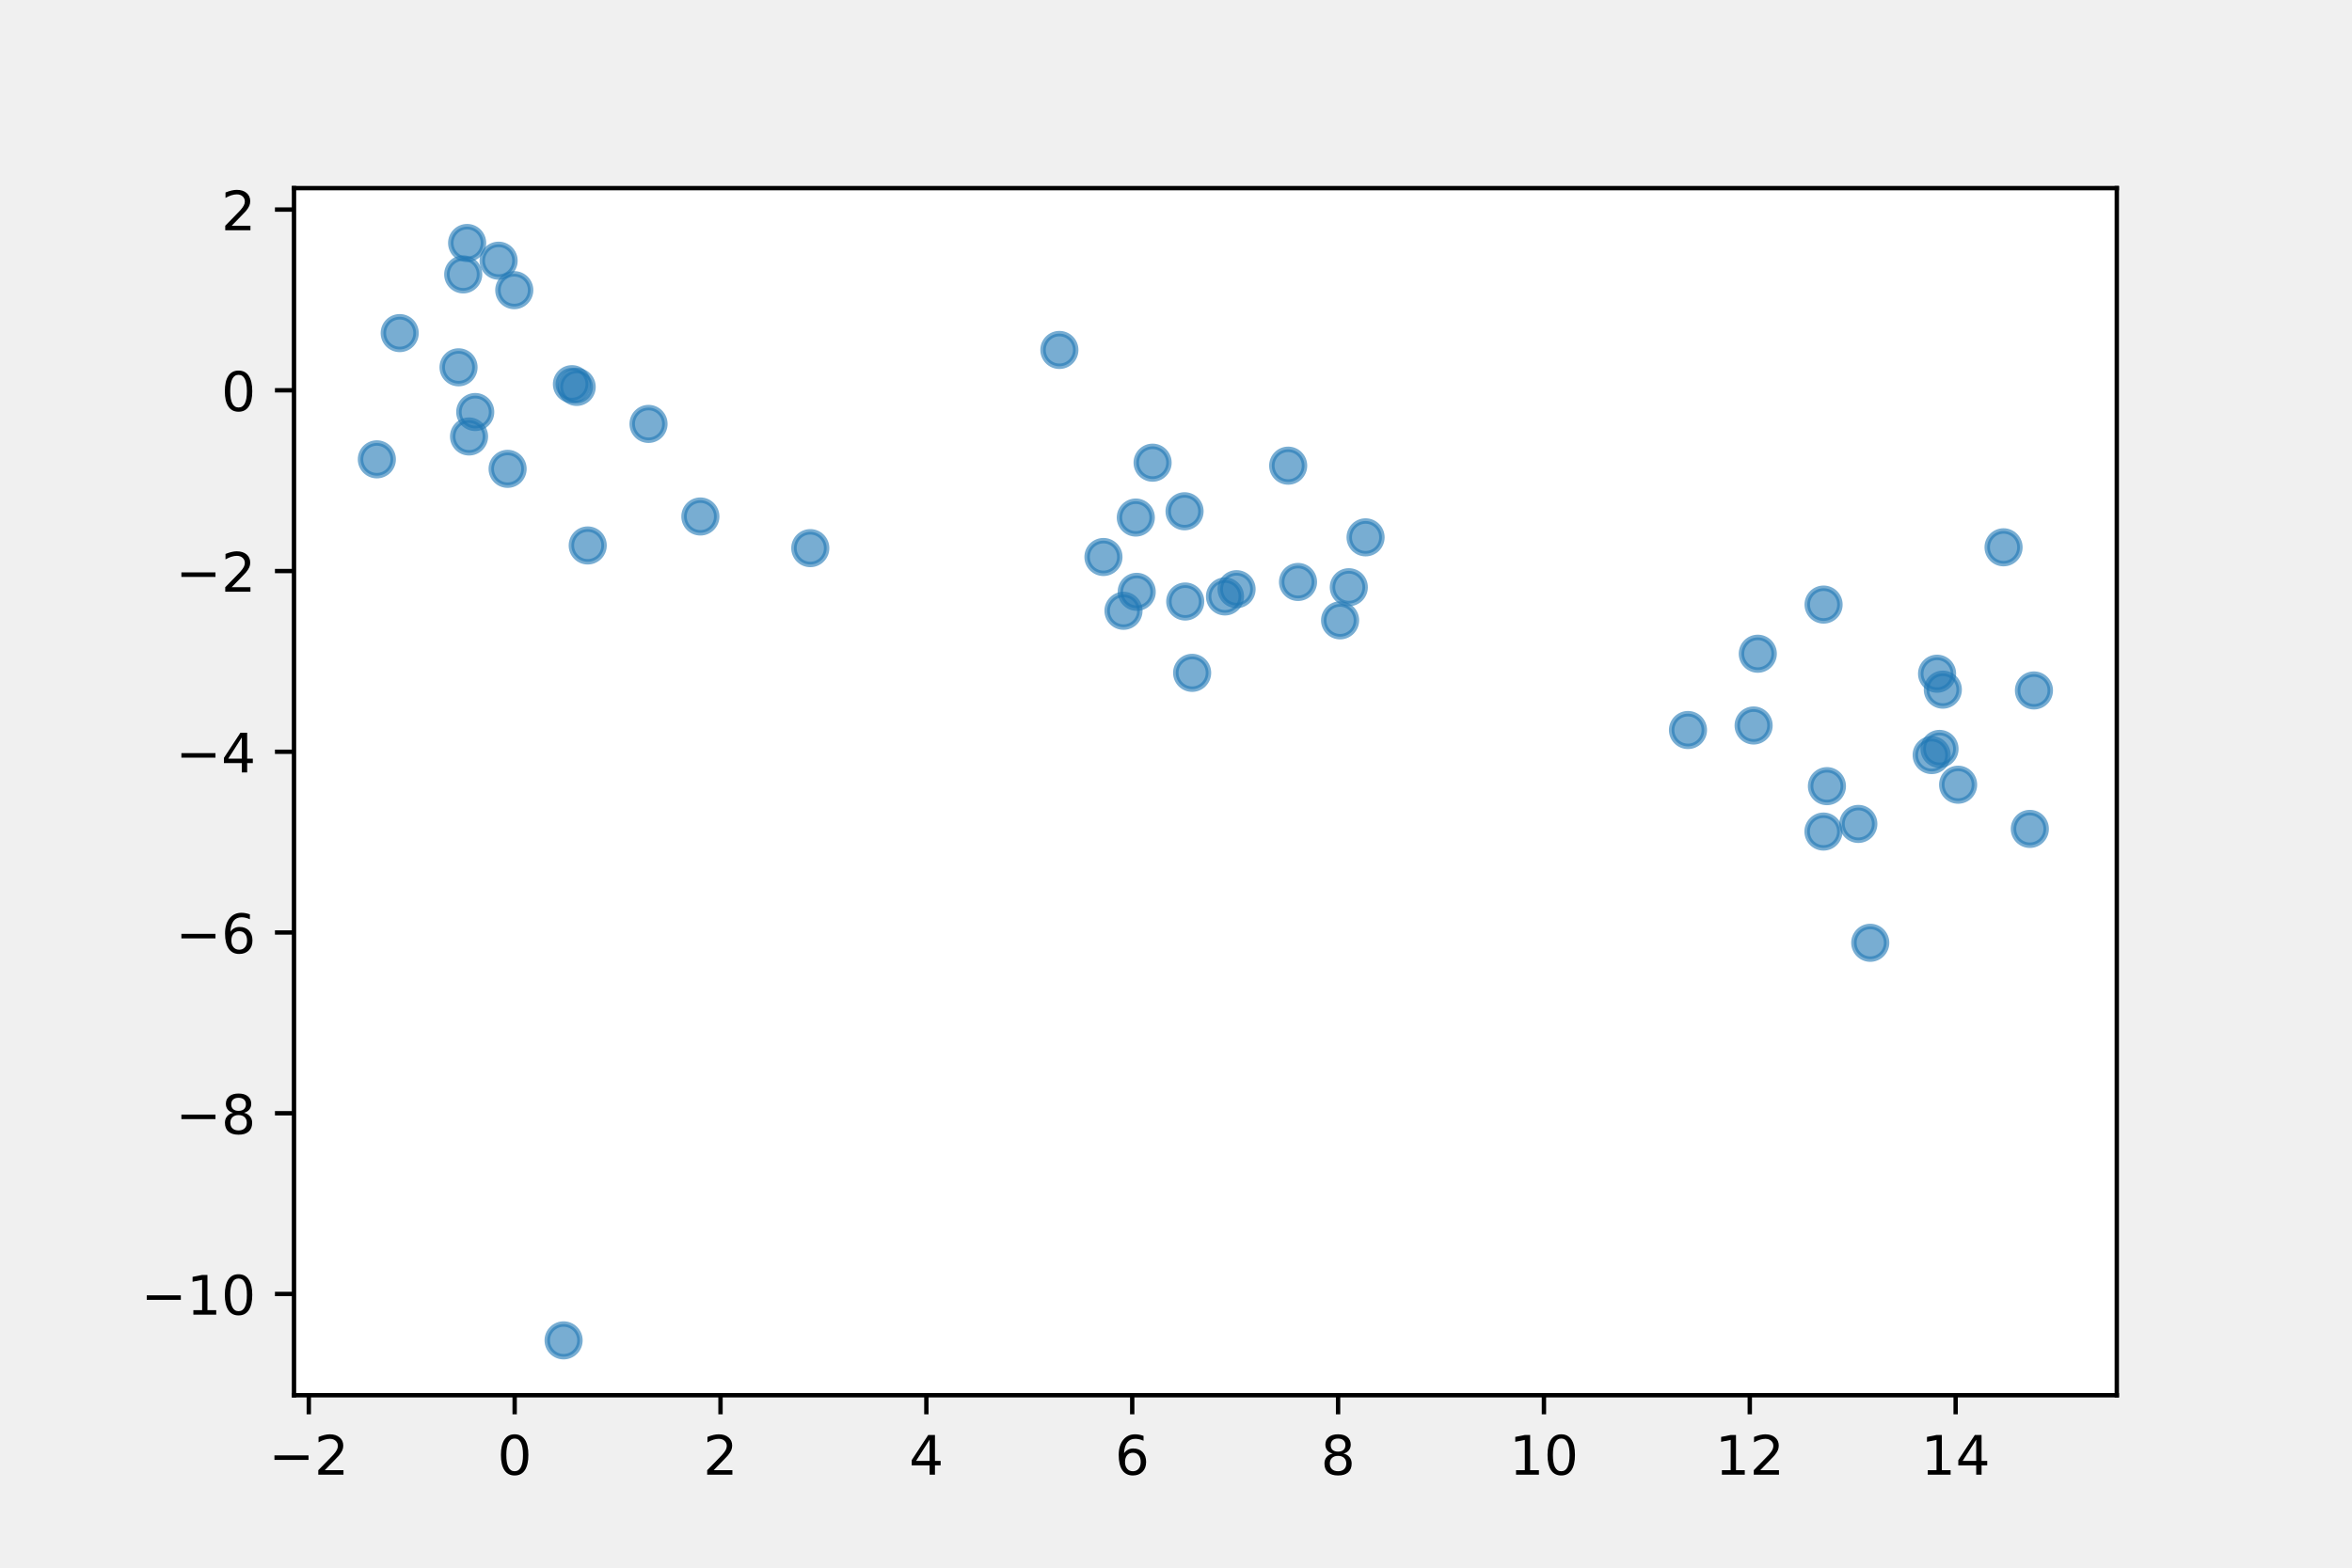
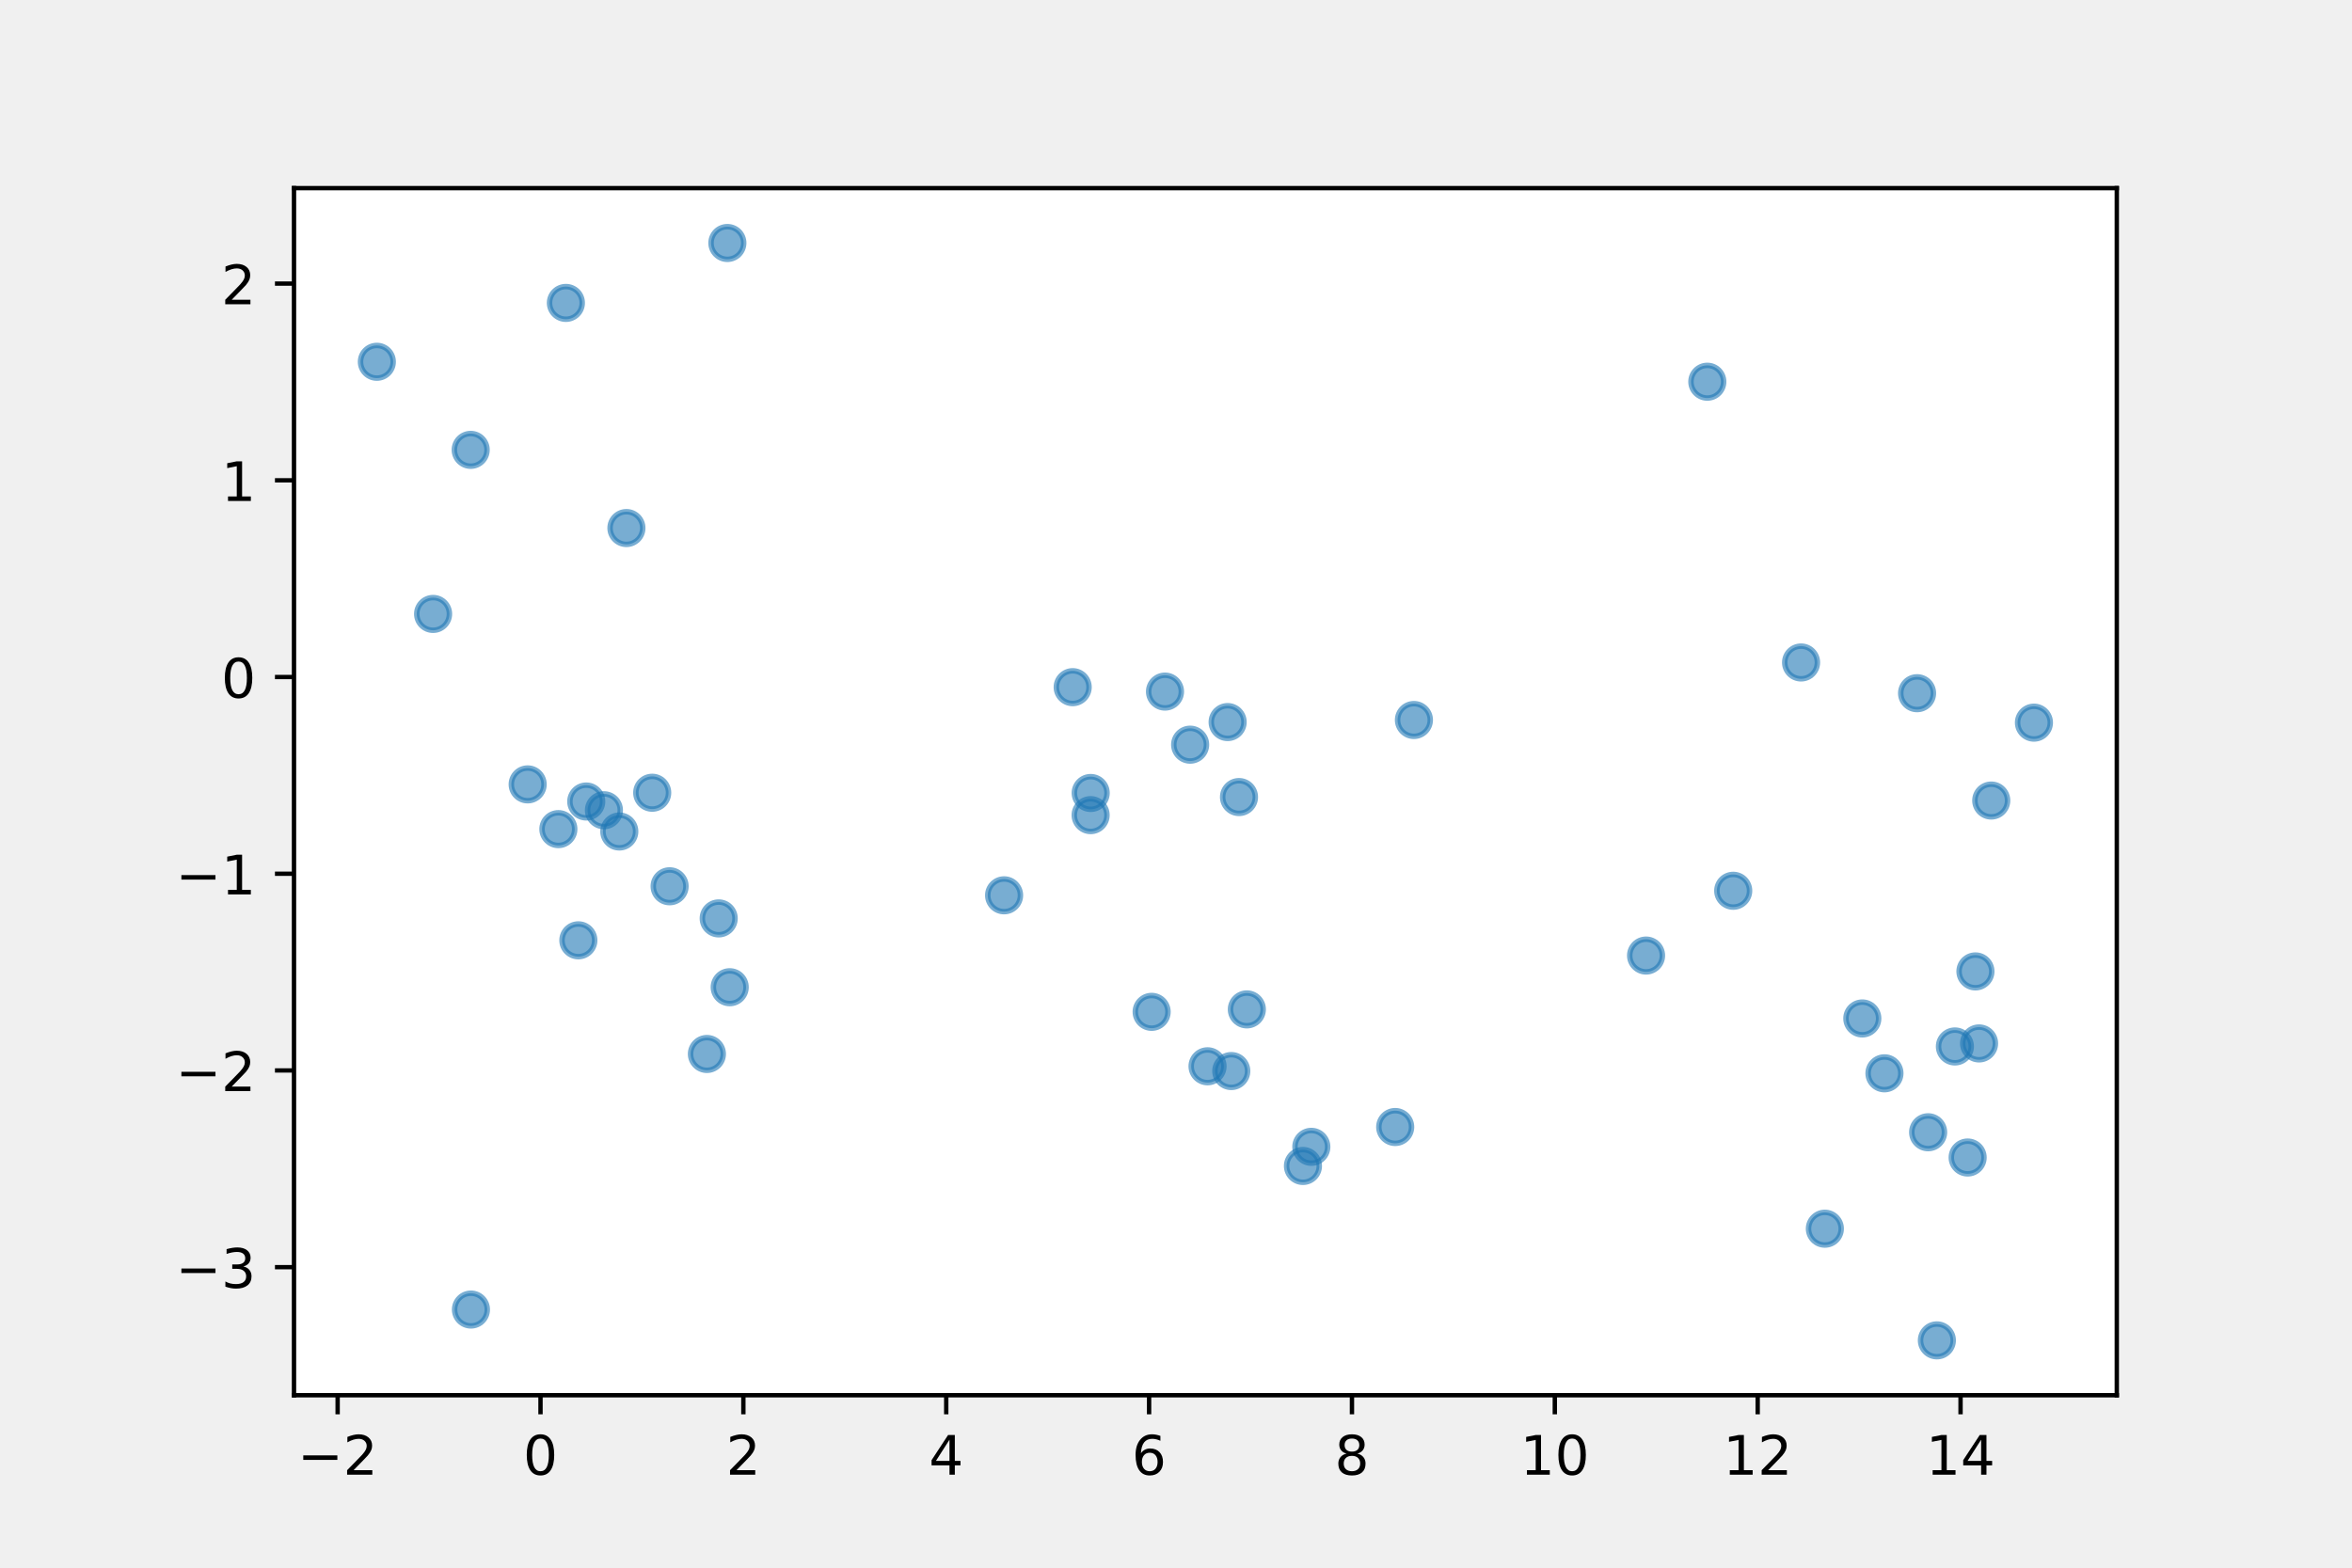
<svg xmlns="http://www.w3.org/2000/svg" xmlns:xlink="http://www.w3.org/1999/xlink" width="432pt" height="288pt" viewBox="0 0 432 288" version="1.1">
  <defs>
    <style type="text/css">*{stroke-linejoin: round; stroke-linecap: butt}</style>
  </defs>
  <g id="figure_1">
    <g id="patch_1">
      <path d="M 0 288  L 432 288  L 432 0  L 0 0  L 0 288  z " style="fill: none" />
    </g>
    <g id="axes_1">
      <g id="patch_2">
        <path d="M 54 256.32  L 388.8 256.32  L 388.8 34.56  L 54 34.56  z " style="fill: #ffffff" />
      </g>
      <g id="PathCollection_1">
        <defs>
-           <path id="ma93124c2f7" d="M 0 3  C 0.796 3 1.559 2.684 2.121 2.121  C 2.684 1.559 3 0.796 3 0  C 3 -0.796 2.684 -1.559 2.121 -2.121  C 1.559 -2.684 0.796 -3 0 -3  C -0.796 -3 -1.559 -2.684 -2.121 -2.121  C -2.684 -1.559 -3 -0.796 -3 0  C -3 0.796 -2.684 1.559 -2.121 2.121  C -1.559 2.684 -0.796 3 0 3  z " style="stroke: #1f77b4; stroke-opacity: 0.6" />
+           <path id="m04b2266245" d="M 0 3  C 0.796 3 1.559 2.684 2.121 2.121  C 2.684 1.559 3 0.796 3 0  C 3 -0.796 2.684 -1.559 2.121 -2.121  C 1.559 -2.684 0.796 -3 0 -3  C -0.796 -3 -1.559 -2.684 -2.121 -2.121  C -2.684 -1.559 -3 -0.796 -3 0  C -3 0.796 -2.684 1.559 -2.121 2.121  C -1.559 2.684 -0.796 3 0 3  z " style="stroke: #1f77b4; stroke-opacity: 0.6" />
        </defs>
-         <g clip-path="url(#p85b4a350ff)">
-           <use xlink:href="#ma93124c2f7" x="87.288" y="75.693" style="fill: #1f77b4; fill-opacity: 0.6; stroke: #1f77b4; stroke-opacity: 0.6" />
-           <use xlink:href="#ma93124c2f7" x="85.798" y="44.64" style="fill: #1f77b4; fill-opacity: 0.6; stroke: #1f77b4; stroke-opacity: 0.6" />
-           <use xlink:href="#ma93124c2f7" x="119.118" y="77.878" style="fill: #1f77b4; fill-opacity: 0.6; stroke: #1f77b4; stroke-opacity: 0.6" />
-           <use xlink:href="#ma93124c2f7" x="94.458" y="53.304" style="fill: #1f77b4; fill-opacity: 0.6; stroke: #1f77b4; stroke-opacity: 0.6" />
-           <use xlink:href="#ma93124c2f7" x="84.223" y="67.477" style="fill: #1f77b4; fill-opacity: 0.6; stroke: #1f77b4; stroke-opacity: 0.6" />
-           <use xlink:href="#ma93124c2f7" x="148.83" y="100.7" style="fill: #1f77b4; fill-opacity: 0.6; stroke: #1f77b4; stroke-opacity: 0.6" />
-           <use xlink:href="#ma93124c2f7" x="69.218" y="84.386" style="fill: #1f77b4; fill-opacity: 0.6; stroke: #1f77b4; stroke-opacity: 0.6" />
-           <use xlink:href="#ma93124c2f7" x="107.948" y="100.207" style="fill: #1f77b4; fill-opacity: 0.6; stroke: #1f77b4; stroke-opacity: 0.6" />
-           <use xlink:href="#ma93124c2f7" x="128.64" y="94.885" style="fill: #1f77b4; fill-opacity: 0.6; stroke: #1f77b4; stroke-opacity: 0.6" />
-           <use xlink:href="#ma93124c2f7" x="86.151" y="80.185" style="fill: #1f77b4; fill-opacity: 0.6; stroke: #1f77b4; stroke-opacity: 0.6" />
-           <use xlink:href="#ma93124c2f7" x="73.417" y="61.193" style="fill: #1f77b4; fill-opacity: 0.6; stroke: #1f77b4; stroke-opacity: 0.6" />
-           <use xlink:href="#ma93124c2f7" x="105.921" y="71.08" style="fill: #1f77b4; fill-opacity: 0.6; stroke: #1f77b4; stroke-opacity: 0.6" />
-           <use xlink:href="#ma93124c2f7" x="93.234" y="86.133" style="fill: #1f77b4; fill-opacity: 0.6; stroke: #1f77b4; stroke-opacity: 0.6" />
-           <use xlink:href="#ma93124c2f7" x="91.582" y="47.893" style="fill: #1f77b4; fill-opacity: 0.6; stroke: #1f77b4; stroke-opacity: 0.6" />
-           <use xlink:href="#ma93124c2f7" x="105.049" y="70.576" style="fill: #1f77b4; fill-opacity: 0.6; stroke: #1f77b4; stroke-opacity: 0.6" />
-           <use xlink:href="#ma93124c2f7" x="85.08" y="50.408" style="fill: #1f77b4; fill-opacity: 0.6; stroke: #1f77b4; stroke-opacity: 0.6" />
-           <use xlink:href="#ma93124c2f7" x="211.702" y="85" style="fill: #1f77b4; fill-opacity: 0.6; stroke: #1f77b4; stroke-opacity: 0.6" />
-           <use xlink:href="#ma93124c2f7" x="227.126" y="108.239" style="fill: #1f77b4; fill-opacity: 0.6; stroke: #1f77b4; stroke-opacity: 0.6" />
-           <use xlink:href="#ma93124c2f7" x="250.821" y="98.717" style="fill: #1f77b4; fill-opacity: 0.6; stroke: #1f77b4; stroke-opacity: 0.6" />
-           <use xlink:href="#ma93124c2f7" x="208.617" y="95.081" style="fill: #1f77b4; fill-opacity: 0.6; stroke: #1f77b4; stroke-opacity: 0.6" />
-           <use xlink:href="#ma93124c2f7" x="217.572" y="93.924" style="fill: #1f77b4; fill-opacity: 0.6; stroke: #1f77b4; stroke-opacity: 0.6" />
-           <use xlink:href="#ma93124c2f7" x="238.411" y="106.913" style="fill: #1f77b4; fill-opacity: 0.6; stroke: #1f77b4; stroke-opacity: 0.6" />
-           <use xlink:href="#ma93124c2f7" x="247.741" y="107.88" style="fill: #1f77b4; fill-opacity: 0.6; stroke: #1f77b4; stroke-opacity: 0.6" />
-           <use xlink:href="#ma93124c2f7" x="202.675" y="102.324" style="fill: #1f77b4; fill-opacity: 0.6; stroke: #1f77b4; stroke-opacity: 0.6" />
-           <use xlink:href="#ma93124c2f7" x="208.785" y="108.727" style="fill: #1f77b4; fill-opacity: 0.6; stroke: #1f77b4; stroke-opacity: 0.6" />
-           <use xlink:href="#ma93124c2f7" x="224.996" y="109.571" style="fill: #1f77b4; fill-opacity: 0.6; stroke: #1f77b4; stroke-opacity: 0.6" />
-           <use xlink:href="#ma93124c2f7" x="236.603" y="85.548" style="fill: #1f77b4; fill-opacity: 0.6; stroke: #1f77b4; stroke-opacity: 0.6" />
-           <use xlink:href="#ma93124c2f7" x="217.695" y="110.504" style="fill: #1f77b4; fill-opacity: 0.6; stroke: #1f77b4; stroke-opacity: 0.6" />
-           <use xlink:href="#ma93124c2f7" x="206.357" y="112.21" style="fill: #1f77b4; fill-opacity: 0.6; stroke: #1f77b4; stroke-opacity: 0.6" />
-           <use xlink:href="#ma93124c2f7" x="218.963" y="123.609" style="fill: #1f77b4; fill-opacity: 0.6; stroke: #1f77b4; stroke-opacity: 0.6" />
-           <use xlink:href="#ma93124c2f7" x="194.581" y="64.287" style="fill: #1f77b4; fill-opacity: 0.6; stroke: #1f77b4; stroke-opacity: 0.6" />
-           <use xlink:href="#ma93124c2f7" x="246.139" y="113.964" style="fill: #1f77b4; fill-opacity: 0.6; stroke: #1f77b4; stroke-opacity: 0.6" />
-           <use xlink:href="#ma93124c2f7" x="368" y="100.546" style="fill: #1f77b4; fill-opacity: 0.6; stroke: #1f77b4; stroke-opacity: 0.6" />
-           <use xlink:href="#ma93124c2f7" x="373.582" y="126.842" style="fill: #1f77b4; fill-opacity: 0.6; stroke: #1f77b4; stroke-opacity: 0.6" />
-           <use xlink:href="#ma93124c2f7" x="322.093" y="133.281" style="fill: #1f77b4; fill-opacity: 0.6; stroke: #1f77b4; stroke-opacity: 0.6" />
-           <use xlink:href="#ma93124c2f7" x="343.517" y="173.201" style="fill: #1f77b4; fill-opacity: 0.6; stroke: #1f77b4; stroke-opacity: 0.6" />
-           <use xlink:href="#ma93124c2f7" x="322.86" y="120.096" style="fill: #1f77b4; fill-opacity: 0.6; stroke: #1f77b4; stroke-opacity: 0.6" />
-           <use xlink:href="#ma93124c2f7" x="356.845" y="126.698" style="fill: #1f77b4; fill-opacity: 0.6; stroke: #1f77b4; stroke-opacity: 0.6" />
-           <use xlink:href="#ma93124c2f7" x="359.652" y="144.16" style="fill: #1f77b4; fill-opacity: 0.6; stroke: #1f77b4; stroke-opacity: 0.6" />
-           <use xlink:href="#ma93124c2f7" x="356.238" y="137.583" style="fill: #1f77b4; fill-opacity: 0.6; stroke: #1f77b4; stroke-opacity: 0.6" />
-           <use xlink:href="#ma93124c2f7" x="334.944" y="111.066" style="fill: #1f77b4; fill-opacity: 0.6; stroke: #1f77b4; stroke-opacity: 0.6" />
-           <use xlink:href="#ma93124c2f7" x="355.789" y="123.77" style="fill: #1f77b4; fill-opacity: 0.6; stroke: #1f77b4; stroke-opacity: 0.6" />
-           <use xlink:href="#ma93124c2f7" x="334.924" y="152.766" style="fill: #1f77b4; fill-opacity: 0.6; stroke: #1f77b4; stroke-opacity: 0.6" />
-           <use xlink:href="#ma93124c2f7" x="372.828" y="152.277" style="fill: #1f77b4; fill-opacity: 0.6; stroke: #1f77b4; stroke-opacity: 0.6" />
-           <use xlink:href="#ma93124c2f7" x="341.327" y="151.364" style="fill: #1f77b4; fill-opacity: 0.6; stroke: #1f77b4; stroke-opacity: 0.6" />
-           <use xlink:href="#ma93124c2f7" x="310.037" y="134.112" style="fill: #1f77b4; fill-opacity: 0.6; stroke: #1f77b4; stroke-opacity: 0.6" />
-           <use xlink:href="#ma93124c2f7" x="354.794" y="138.715" style="fill: #1f77b4; fill-opacity: 0.6; stroke: #1f77b4; stroke-opacity: 0.6" />
-           <use xlink:href="#ma93124c2f7" x="335.56" y="144.424" style="fill: #1f77b4; fill-opacity: 0.6; stroke: #1f77b4; stroke-opacity: 0.6" />
-           <use xlink:href="#ma93124c2f7" x="103.518" y="246.24" style="fill: #1f77b4; fill-opacity: 0.6; stroke: #1f77b4; stroke-opacity: 0.6" />
+         <g clip-path="url(#pc2330ac10d)">
+           <use xlink:href="#m04b2266245" x="79.548" y="112.786" style="fill: #1f77b4; fill-opacity: 0.6; stroke: #1f77b4; stroke-opacity: 0.6" />
+           <use xlink:href="#m04b2266245" x="69.218" y="66.463" style="fill: #1f77b4; fill-opacity: 0.6; stroke: #1f77b4; stroke-opacity: 0.6" />
+           <use xlink:href="#m04b2266245" x="129.84" y="193.626" style="fill: #1f77b4; fill-opacity: 0.6; stroke: #1f77b4; stroke-opacity: 0.6" />
+           <use xlink:href="#m04b2266245" x="103.939" y="55.647" style="fill: #1f77b4; fill-opacity: 0.6; stroke: #1f77b4; stroke-opacity: 0.6" />
+           <use xlink:href="#m04b2266245" x="110.926" y="148.85" style="fill: #1f77b4; fill-opacity: 0.6; stroke: #1f77b4; stroke-opacity: 0.6" />
+           <use xlink:href="#m04b2266245" x="133.599" y="44.64" style="fill: #1f77b4; fill-opacity: 0.6; stroke: #1f77b4; stroke-opacity: 0.6" />
+           <use xlink:href="#m04b2266245" x="96.918" y="144.1" style="fill: #1f77b4; fill-opacity: 0.6; stroke: #1f77b4; stroke-opacity: 0.6" />
+           <use xlink:href="#m04b2266245" x="119.792" y="145.635" style="fill: #1f77b4; fill-opacity: 0.6; stroke: #1f77b4; stroke-opacity: 0.6" />
+           <use xlink:href="#m04b2266245" x="107.68" y="147.245" style="fill: #1f77b4; fill-opacity: 0.6; stroke: #1f77b4; stroke-opacity: 0.6" />
+           <use xlink:href="#m04b2266245" x="102.557" y="152.316" style="fill: #1f77b4; fill-opacity: 0.6; stroke: #1f77b4; stroke-opacity: 0.6" />
+           <use xlink:href="#m04b2266245" x="115.055" y="97.007" style="fill: #1f77b4; fill-opacity: 0.6; stroke: #1f77b4; stroke-opacity: 0.6" />
+           <use xlink:href="#m04b2266245" x="106.228" y="172.745" style="fill: #1f77b4; fill-opacity: 0.6; stroke: #1f77b4; stroke-opacity: 0.6" />
+           <use xlink:href="#m04b2266245" x="132.005" y="168.721" style="fill: #1f77b4; fill-opacity: 0.6; stroke: #1f77b4; stroke-opacity: 0.6" />
+           <use xlink:href="#m04b2266245" x="122.99" y="162.818" style="fill: #1f77b4; fill-opacity: 0.6; stroke: #1f77b4; stroke-opacity: 0.6" />
+           <use xlink:href="#m04b2266245" x="113.75" y="152.754" style="fill: #1f77b4; fill-opacity: 0.6; stroke: #1f77b4; stroke-opacity: 0.6" />
+           <use xlink:href="#m04b2266245" x="86.455" y="82.644" style="fill: #1f77b4; fill-opacity: 0.6; stroke: #1f77b4; stroke-opacity: 0.6" />
+           <use xlink:href="#m04b2266245" x="200.319" y="149.747" style="fill: #1f77b4; fill-opacity: 0.6; stroke: #1f77b4; stroke-opacity: 0.6" />
+           <use xlink:href="#m04b2266245" x="218.597" y="136.806" style="fill: #1f77b4; fill-opacity: 0.6; stroke: #1f77b4; stroke-opacity: 0.6" />
+           <use xlink:href="#m04b2266245" x="197.025" y="126.238" style="fill: #1f77b4; fill-opacity: 0.6; stroke: #1f77b4; stroke-opacity: 0.6" />
+           <use xlink:href="#m04b2266245" x="184.426" y="164.478" style="fill: #1f77b4; fill-opacity: 0.6; stroke: #1f77b4; stroke-opacity: 0.6" />
+           <use xlink:href="#m04b2266245" x="213.979" y="127.053" style="fill: #1f77b4; fill-opacity: 0.6; stroke: #1f77b4; stroke-opacity: 0.6" />
+           <use xlink:href="#m04b2266245" x="211.526" y="185.887" style="fill: #1f77b4; fill-opacity: 0.6; stroke: #1f77b4; stroke-opacity: 0.6" />
+           <use xlink:href="#m04b2266245" x="259.701" y="132.271" style="fill: #1f77b4; fill-opacity: 0.6; stroke: #1f77b4; stroke-opacity: 0.6" />
+           <use xlink:href="#m04b2266245" x="200.332" y="145.679" style="fill: #1f77b4; fill-opacity: 0.6; stroke: #1f77b4; stroke-opacity: 0.6" />
+           <use xlink:href="#m04b2266245" x="229.013" y="185.436" style="fill: #1f77b4; fill-opacity: 0.6; stroke: #1f77b4; stroke-opacity: 0.6" />
+           <use xlink:href="#m04b2266245" x="225.483" y="132.652" style="fill: #1f77b4; fill-opacity: 0.6; stroke: #1f77b4; stroke-opacity: 0.6" />
+           <use xlink:href="#m04b2266245" x="221.793" y="195.886" style="fill: #1f77b4; fill-opacity: 0.6; stroke: #1f77b4; stroke-opacity: 0.6" />
+           <use xlink:href="#m04b2266245" x="256.261" y="207.042" style="fill: #1f77b4; fill-opacity: 0.6; stroke: #1f77b4; stroke-opacity: 0.6" />
+           <use xlink:href="#m04b2266245" x="227.571" y="146.427" style="fill: #1f77b4; fill-opacity: 0.6; stroke: #1f77b4; stroke-opacity: 0.6" />
+           <use xlink:href="#m04b2266245" x="226.153" y="196.764" style="fill: #1f77b4; fill-opacity: 0.6; stroke: #1f77b4; stroke-opacity: 0.6" />
+           <use xlink:href="#m04b2266245" x="240.856" y="210.686" style="fill: #1f77b4; fill-opacity: 0.6; stroke: #1f77b4; stroke-opacity: 0.6" />
+           <use xlink:href="#m04b2266245" x="239.317" y="214.2" style="fill: #1f77b4; fill-opacity: 0.6; stroke: #1f77b4; stroke-opacity: 0.6" />
+           <use xlink:href="#m04b2266245" x="359.063" y="192.245" style="fill: #1f77b4; fill-opacity: 0.6; stroke: #1f77b4; stroke-opacity: 0.6" />
+           <use xlink:href="#m04b2266245" x="313.587" y="70.125" style="fill: #1f77b4; fill-opacity: 0.6; stroke: #1f77b4; stroke-opacity: 0.6" />
+           <use xlink:href="#m04b2266245" x="354.145" y="208.007" style="fill: #1f77b4; fill-opacity: 0.6; stroke: #1f77b4; stroke-opacity: 0.6" />
+           <use xlink:href="#m04b2266245" x="362.833" y="178.458" style="fill: #1f77b4; fill-opacity: 0.6; stroke: #1f77b4; stroke-opacity: 0.6" />
+           <use xlink:href="#m04b2266245" x="302.338" y="175.544" style="fill: #1f77b4; fill-opacity: 0.6; stroke: #1f77b4; stroke-opacity: 0.6" />
+           <use xlink:href="#m04b2266245" x="335.18" y="225.725" style="fill: #1f77b4; fill-opacity: 0.6; stroke: #1f77b4; stroke-opacity: 0.6" />
+           <use xlink:href="#m04b2266245" x="352.116" y="127.35" style="fill: #1f77b4; fill-opacity: 0.6; stroke: #1f77b4; stroke-opacity: 0.6" />
+           <use xlink:href="#m04b2266245" x="346.124" y="197.178" style="fill: #1f77b4; fill-opacity: 0.6; stroke: #1f77b4; stroke-opacity: 0.6" />
+           <use xlink:href="#m04b2266245" x="342.057" y="187.1" style="fill: #1f77b4; fill-opacity: 0.6; stroke: #1f77b4; stroke-opacity: 0.6" />
+           <use xlink:href="#m04b2266245" x="363.502" y="191.69" style="fill: #1f77b4; fill-opacity: 0.6; stroke: #1f77b4; stroke-opacity: 0.6" />
+           <use xlink:href="#m04b2266245" x="361.405" y="212.645" style="fill: #1f77b4; fill-opacity: 0.6; stroke: #1f77b4; stroke-opacity: 0.6" />
+           <use xlink:href="#m04b2266245" x="318.346" y="163.643" style="fill: #1f77b4; fill-opacity: 0.6; stroke: #1f77b4; stroke-opacity: 0.6" />
+           <use xlink:href="#m04b2266245" x="365.739" y="147.068" style="fill: #1f77b4; fill-opacity: 0.6; stroke: #1f77b4; stroke-opacity: 0.6" />
+           <use xlink:href="#m04b2266245" x="373.582" y="132.758" style="fill: #1f77b4; fill-opacity: 0.6; stroke: #1f77b4; stroke-opacity: 0.6" />
+           <use xlink:href="#m04b2266245" x="355.753" y="246.24" style="fill: #1f77b4; fill-opacity: 0.6; stroke: #1f77b4; stroke-opacity: 0.6" />
+           <use xlink:href="#m04b2266245" x="330.808" y="121.704" style="fill: #1f77b4; fill-opacity: 0.6; stroke: #1f77b4; stroke-opacity: 0.6" />
+           <use xlink:href="#m04b2266245" x="86.5" y="240.579" style="fill: #1f77b4; fill-opacity: 0.6; stroke: #1f77b4; stroke-opacity: 0.6" />
+           <use xlink:href="#m04b2266245" x="134.029" y="181.362" style="fill: #1f77b4; fill-opacity: 0.6; stroke: #1f77b4; stroke-opacity: 0.6" />
        </g>
      </g>
      <g id="matplotlib.axis_1">
        <g id="xtick_1">
          <g id="line2d_1">
            <defs>
-               <path id="m0986fd9e41" d="M 0 0  L 0 3.5  " style="stroke: #000000; stroke-width: 0.8" />
+               <path id="me3358434e9" d="M 0 0  L 0 3.5  " style="stroke: #000000; stroke-width: 0.8" />
            </defs>
            <g>
-               <use xlink:href="#m0986fd9e41" x="56.719" y="256.32" style="stroke: #000000; stroke-width: 0.8" />
+               <use xlink:href="#me3358434e9" x="62.015" y="256.32" style="stroke: #000000; stroke-width: 0.8" />
            </g>
          </g>
          <g id="text_1">
-             <g transform="translate(49.34833 270.9184) scale(0.1 -0.1)">
+             <g transform="translate(54.64423 270.9184) scale(0.1 -0.1)">
              <defs>
                <path id="DejaVuSans-2212" d="M 678 2272  L 4684 2272  L 4684 1741  L 678 1741  L 678 2272  z " transform="scale(0.015625)" />
                <path id="DejaVuSans-32" d="M 1228 531  L 3431 531  L 3431 0  L 469 0  L 469 531  Q 828 903 1448 1529  Q 2069 2156 2228 2338  Q 2531 2678 2651 2914  Q 2772 3150 2772 3378  Q 2772 3750 2511 3984  Q 2250 4219 1831 4219  Q 1534 4219 1204 4116  Q 875 4013 500 3803  L 500 4441  Q 881 4594 1212 4672  Q 1544 4750 1819 4750  Q 2544 4750 2975 4387  Q 3406 4025 3406 3419  Q 3406 3131 3298 2873  Q 3191 2616 2906 2266  Q 2828 2175 2409 1742  Q 1991 1309 1228 531  z " transform="scale(0.015625)" />
              </defs>
              <use xlink:href="#DejaVuSans-2212" />
              <use xlink:href="#DejaVuSans-32" x="83.789" />
            </g>
          </g>
        </g>
        <g id="xtick_2">
          <g id="line2d_2">
            <g>
-               <use xlink:href="#m0986fd9e41" x="94.529" y="256.32" style="stroke: #000000; stroke-width: 0.8" />
+               <use xlink:href="#me3358434e9" x="99.276" y="256.32" style="stroke: #000000; stroke-width: 0.8" />
            </g>
          </g>
          <g id="text_2">
-             <g transform="translate(91.34809 270.9184) scale(0.1 -0.1)">
+             <g transform="translate(96.09472 270.9184) scale(0.1 -0.1)">
              <defs>
                <path id="DejaVuSans-30" d="M 2034 4250  Q 1547 4250 1301 3770  Q 1056 3291 1056 2328  Q 1056 1369 1301 889  Q 1547 409 2034 409  Q 2525 409 2770 889  Q 3016 1369 3016 2328  Q 3016 3291 2770 3770  Q 2525 4250 2034 4250  z M 2034 4750  Q 2819 4750 3233 4129  Q 3647 3509 3647 2328  Q 3647 1150 3233 529  Q 2819 -91 2034 -91  Q 1250 -91 836 529  Q 422 1150 422 2328  Q 422 3509 836 4129  Q 1250 4750 2034 4750  z " transform="scale(0.015625)" />
              </defs>
              <use xlink:href="#DejaVuSans-30" />
            </g>
          </g>
        </g>
        <g id="xtick_3">
          <g id="line2d_3">
            <g>
-               <use xlink:href="#m0986fd9e41" x="132.339" y="256.32" style="stroke: #000000; stroke-width: 0.8" />
+               <use xlink:href="#me3358434e9" x="136.537" y="256.32" style="stroke: #000000; stroke-width: 0.8" />
            </g>
          </g>
          <g id="text_3">
-             <g transform="translate(129.158 270.9184) scale(0.1 -0.1)">
+             <g transform="translate(133.3554 270.9184) scale(0.1 -0.1)">
              <use xlink:href="#DejaVuSans-32" />
            </g>
          </g>
        </g>
        <g id="xtick_4">
          <g id="line2d_4">
            <g>
-               <use xlink:href="#m0986fd9e41" x="170.149" y="256.32" style="stroke: #000000; stroke-width: 0.8" />
+               <use xlink:href="#me3358434e9" x="173.797" y="256.32" style="stroke: #000000; stroke-width: 0.8" />
            </g>
          </g>
          <g id="text_4">
-             <g transform="translate(166.9679 270.9184) scale(0.1 -0.1)">
+             <g transform="translate(170.616 270.9184) scale(0.1 -0.1)">
              <defs>
                <path id="DejaVuSans-34" d="M 2419 4116  L 825 1625  L 2419 1625  L 2419 4116  z M 2253 4666  L 3047 4666  L 3047 1625  L 3713 1625  L 3713 1100  L 3047 1100  L 3047 0  L 2419 0  L 2419 1100  L 313 1100  L 313 1709  L 2253 4666  z " transform="scale(0.015625)" />
              </defs>
              <use xlink:href="#DejaVuSans-34" />
            </g>
          </g>
        </g>
        <g id="xtick_5">
          <g id="line2d_5">
            <g>
-               <use xlink:href="#m0986fd9e41" x="207.959" y="256.32" style="stroke: #000000; stroke-width: 0.8" />
+               <use xlink:href="#me3358434e9" x="211.058" y="256.32" style="stroke: #000000; stroke-width: 0.8" />
            </g>
          </g>
          <g id="text_5">
-             <g transform="translate(204.7778 270.9184) scale(0.1 -0.1)">
+             <g transform="translate(207.8767 270.9184) scale(0.1 -0.1)">
              <defs>
                <path id="DejaVuSans-36" d="M 2113 2584  Q 1688 2584 1439 2293  Q 1191 2003 1191 1497  Q 1191 994 1439 701  Q 1688 409 2113 409  Q 2538 409 2786 701  Q 3034 994 3034 1497  Q 3034 2003 2786 2293  Q 2538 2584 2113 2584  z M 3366 4563  L 3366 3988  Q 3128 4100 2886 4159  Q 2644 4219 2406 4219  Q 1781 4219 1451 3797  Q 1122 3375 1075 2522  Q 1259 2794 1537 2939  Q 1816 3084 2150 3084  Q 2853 3084 3261 2657  Q 3669 2231 3669 1497  Q 3669 778 3244 343  Q 2819 -91 2113 -91  Q 1303 -91 875 529  Q 447 1150 447 2328  Q 447 3434 972 4092  Q 1497 4750 2381 4750  Q 2619 4750 2861 4703  Q 3103 4656 3366 4563  z " transform="scale(0.015625)" />
              </defs>
              <use xlink:href="#DejaVuSans-36" />
            </g>
          </g>
        </g>
        <g id="xtick_6">
          <g id="line2d_6">
            <g>
-               <use xlink:href="#m0986fd9e41" x="245.769" y="256.32" style="stroke: #000000; stroke-width: 0.8" />
+               <use xlink:href="#me3358434e9" x="248.319" y="256.32" style="stroke: #000000; stroke-width: 0.8" />
            </g>
          </g>
          <g id="text_6">
-             <g transform="translate(242.5877 270.9184) scale(0.1 -0.1)">
+             <g transform="translate(245.1373 270.9184) scale(0.1 -0.1)">
              <defs>
                <path id="DejaVuSans-38" d="M 2034 2216  Q 1584 2216 1326 1975  Q 1069 1734 1069 1313  Q 1069 891 1326 650  Q 1584 409 2034 409  Q 2484 409 2743 651  Q 3003 894 3003 1313  Q 3003 1734 2745 1975  Q 2488 2216 2034 2216  z M 1403 2484  Q 997 2584 770 2862  Q 544 3141 544 3541  Q 544 4100 942 4425  Q 1341 4750 2034 4750  Q 2731 4750 3128 4425  Q 3525 4100 3525 3541  Q 3525 3141 3298 2862  Q 3072 2584 2669 2484  Q 3125 2378 3379 2068  Q 3634 1759 3634 1313  Q 3634 634 3220 271  Q 2806 -91 2034 -91  Q 1263 -91 848 271  Q 434 634 434 1313  Q 434 1759 690 2068  Q 947 2378 1403 2484  z M 1172 3481  Q 1172 3119 1398 2916  Q 1625 2713 2034 2713  Q 2441 2713 2670 2916  Q 2900 3119 2900 3481  Q 2900 3844 2670 4047  Q 2441 4250 2034 4250  Q 1625 4250 1398 4047  Q 1172 3844 1172 3481  z " transform="scale(0.015625)" />
              </defs>
              <use xlink:href="#DejaVuSans-38" />
            </g>
          </g>
        </g>
        <g id="xtick_7">
          <g id="line2d_7">
            <g>
-               <use xlink:href="#m0986fd9e41" x="283.579" y="256.32" style="stroke: #000000; stroke-width: 0.8" />
+               <use xlink:href="#me3358434e9" x="285.579" y="256.32" style="stroke: #000000; stroke-width: 0.8" />
            </g>
          </g>
          <g id="text_7">
-             <g transform="translate(277.2164 270.9184) scale(0.1 -0.1)">
+             <g transform="translate(279.2167 270.9184) scale(0.1 -0.1)">
              <defs>
                <path id="DejaVuSans-31" d="M 794 531  L 1825 531  L 1825 4091  L 703 3866  L 703 4441  L 1819 4666  L 2450 4666  L 2450 531  L 3481 531  L 3481 0  L 794 0  L 794 531  z " transform="scale(0.015625)" />
              </defs>
              <use xlink:href="#DejaVuSans-31" />
              <use xlink:href="#DejaVuSans-30" x="63.623" />
            </g>
          </g>
        </g>
        <g id="xtick_8">
          <g id="line2d_8">
            <g>
-               <use xlink:href="#m0986fd9e41" x="321.389" y="256.32" style="stroke: #000000; stroke-width: 0.8" />
+               <use xlink:href="#me3358434e9" x="322.84" y="256.32" style="stroke: #000000; stroke-width: 0.8" />
            </g>
          </g>
          <g id="text_8">
-             <g transform="translate(315.0263 270.9184) scale(0.1 -0.1)">
+             <g transform="translate(316.4774 270.9184) scale(0.1 -0.1)">
              <use xlink:href="#DejaVuSans-31" />
              <use xlink:href="#DejaVuSans-32" x="63.623" />
            </g>
          </g>
        </g>
        <g id="xtick_9">
          <g id="line2d_9">
            <g>
-               <use xlink:href="#m0986fd9e41" x="359.199" y="256.32" style="stroke: #000000; stroke-width: 0.8" />
+               <use xlink:href="#me3358434e9" x="360.101" y="256.32" style="stroke: #000000; stroke-width: 0.8" />
            </g>
          </g>
          <g id="text_9">
-             <g transform="translate(352.8362 270.9184) scale(0.1 -0.1)">
+             <g transform="translate(353.738 270.9184) scale(0.1 -0.1)">
              <use xlink:href="#DejaVuSans-31" />
              <use xlink:href="#DejaVuSans-34" x="63.623" />
            </g>
          </g>
        </g>
      </g>
      <g id="matplotlib.axis_2">
        <g id="ytick_1">
          <g id="line2d_10">
            <defs>
-               <path id="m9bceb319fa" d="M 0 0  L -3.5 0  " style="stroke: #000000; stroke-width: 0.8" />
+               <path id="m38df34af2c" d="M 0 0  L -3.5 0  " style="stroke: #000000; stroke-width: 0.8" />
            </defs>
            <g>
-               <use xlink:href="#m9bceb319fa" x="54" y="237.716" style="stroke: #000000; stroke-width: 0.8" />
+               <use xlink:href="#m38df34af2c" x="54" y="232.79" style="stroke: #000000; stroke-width: 0.8" />
            </g>
          </g>
          <g id="text_10">
-             <g transform="translate(25.89531 241.5154) scale(0.1 -0.1)">
+             <g transform="translate(32.25781 236.5888) scale(0.1 -0.1)">
+               <defs>
+                 <path id="DejaVuSans-33" d="M 2597 2516  Q 3050 2419 3304 2112  Q 3559 1806 3559 1356  Q 3559 666 3084 287  Q 2609 -91 1734 -91  Q 1441 -91 1130 -33  Q 819 25 488 141  L 488 750  Q 750 597 1062 519  Q 1375 441 1716 441  Q 2309 441 2620 675  Q 2931 909 2931 1356  Q 2931 1769 2642 2001  Q 2353 2234 1838 2234  L 1294 2234  L 1294 2753  L 1863 2753  Q 2328 2753 2575 2939  Q 2822 3125 2822 3475  Q 2822 3834 2567 4026  Q 2313 4219 1838 4219  Q 1578 4219 1281 4162  Q 984 4106 628 3988  L 628 4550  Q 988 4650 1302 4700  Q 1616 4750 1894 4750  Q 2613 4750 3031 4423  Q 3450 4097 3450 3541  Q 3450 3153 3228 2886  Q 3006 2619 2597 2516  z " transform="scale(0.015625)" />
+               </defs>
+               <use xlink:href="#DejaVuSans-2212" />
+               <use xlink:href="#DejaVuSans-33" x="83.789" />
+             </g>
+           </g>
+         </g>
+         <g id="ytick_2">
+           <g id="line2d_11">
+             <g>
+               <use xlink:href="#m38df34af2c" x="54" y="196.652" style="stroke: #000000; stroke-width: 0.8" />
+             </g>
+           </g>
+           <g id="text_11">
+             <g transform="translate(32.25781 200.4509) scale(0.1 -0.1)">
+               <use xlink:href="#DejaVuSans-2212" />
+               <use xlink:href="#DejaVuSans-32" x="83.789" />
+             </g>
+           </g>
+         </g>
+         <g id="ytick_3">
+           <g id="line2d_12">
+             <g>
+               <use xlink:href="#m38df34af2c" x="54" y="160.514" style="stroke: #000000; stroke-width: 0.8" />
+             </g>
+           </g>
+           <g id="text_12">
+             <g transform="translate(32.25781 164.3131) scale(0.1 -0.1)">
              <use xlink:href="#DejaVuSans-2212" />
              <use xlink:href="#DejaVuSans-31" x="83.789" />
-               <use xlink:href="#DejaVuSans-30" x="147.412" />
-             </g>
-           </g>
-         </g>
-         <g id="ytick_2">
-           <g id="line2d_11">
-             <g>
-               <use xlink:href="#m9bceb319fa" x="54" y="204.513" style="stroke: #000000; stroke-width: 0.8" />
-             </g>
-           </g>
-           <g id="text_11">
-             <g transform="translate(32.25781 208.3126) scale(0.1 -0.1)">
-               <use xlink:href="#DejaVuSans-2212" />
-               <use xlink:href="#DejaVuSans-38" x="83.789" />
-             </g>
-           </g>
-         </g>
-         <g id="ytick_3">
-           <g id="line2d_12">
-             <g>
-               <use xlink:href="#m9bceb319fa" x="54" y="171.311" style="stroke: #000000; stroke-width: 0.8" />
-             </g>
-           </g>
-           <g id="text_12">
-             <g transform="translate(32.25781 175.1098) scale(0.1 -0.1)">
-               <use xlink:href="#DejaVuSans-2212" />
-               <use xlink:href="#DejaVuSans-36" x="83.789" />
            </g>
          </g>
        </g>
        <g id="ytick_4">
          <g id="line2d_13">
            <g>
-               <use xlink:href="#m9bceb319fa" x="54" y="138.108" style="stroke: #000000; stroke-width: 0.8" />
+               <use xlink:href="#m38df34af2c" x="54" y="124.376" style="stroke: #000000; stroke-width: 0.8" />
            </g>
          </g>
          <g id="text_13">
-             <g transform="translate(32.25781 141.9071) scale(0.1 -0.1)">
-               <use xlink:href="#DejaVuSans-2212" />
-               <use xlink:href="#DejaVuSans-34" x="83.789" />
+             <g transform="translate(40.6375 128.1753) scale(0.1 -0.1)">
+               <use xlink:href="#DejaVuSans-30" />
            </g>
          </g>
        </g>
        <g id="ytick_5">
          <g id="line2d_14">
            <g>
-               <use xlink:href="#m9bceb319fa" x="54" y="104.905" style="stroke: #000000; stroke-width: 0.8" />
+               <use xlink:href="#m38df34af2c" x="54" y="88.238" style="stroke: #000000; stroke-width: 0.8" />
            </g>
          </g>
          <g id="text_14">
-             <g transform="translate(32.25781 108.7043) scale(0.1 -0.1)">
-               <use xlink:href="#DejaVuSans-2212" />
-               <use xlink:href="#DejaVuSans-32" x="83.789" />
+             <g transform="translate(40.6375 92.03742) scale(0.1 -0.1)">
+               <use xlink:href="#DejaVuSans-31" />
            </g>
          </g>
        </g>
        <g id="ytick_6">
          <g id="line2d_15">
            <g>
-               <use xlink:href="#m9bceb319fa" x="54" y="71.702" style="stroke: #000000; stroke-width: 0.8" />
+               <use xlink:href="#m38df34af2c" x="54" y="52.1" style="stroke: #000000; stroke-width: 0.8" />
            </g>
          </g>
          <g id="text_15">
-             <g transform="translate(40.6375 75.50152) scale(0.1 -0.1)">
-               <use xlink:href="#DejaVuSans-30" />
-             </g>
-           </g>
-         </g>
-         <g id="ytick_7">
-           <g id="line2d_16">
-             <g>
-               <use xlink:href="#m9bceb319fa" x="54" y="38.5" style="stroke: #000000; stroke-width: 0.8" />
-             </g>
-           </g>
-           <g id="text_16">
-             <g transform="translate(40.6375 42.29874) scale(0.1 -0.1)">
+             <g transform="translate(40.6375 55.89958) scale(0.1 -0.1)">
              <use xlink:href="#DejaVuSans-32" />
            </g>
          </g>
        </g>
      </g>
      <g id="patch_3">
        <path d="M 54 256.32  L 54 34.56  " style="fill: none; stroke: #000000; stroke-width: 0.8; stroke-linejoin: miter; stroke-linecap: square" />
      </g>
      <g id="patch_4">
        <path d="M 388.8 256.32  L 388.8 34.56  " style="fill: none; stroke: #000000; stroke-width: 0.8; stroke-linejoin: miter; stroke-linecap: square" />
      </g>
      <g id="patch_5">
        <path d="M 54 256.32  L 388.8 256.32  " style="fill: none; stroke: #000000; stroke-width: 0.8; stroke-linejoin: miter; stroke-linecap: square" />
      </g>
      <g id="patch_6">
        <path d="M 54 34.56  L 388.8 34.56  " style="fill: none; stroke: #000000; stroke-width: 0.8; stroke-linejoin: miter; stroke-linecap: square" />
      </g>
      <g id="legend_1" />
    </g>
  </g>
  <defs>
-     <clipPath id="p85b4a350ff">
+     <clipPath id="pc2330ac10d">
      <rect x="54" y="34.56" width="334.8" height="221.76" />
    </clipPath>
  </defs>
</svg>
